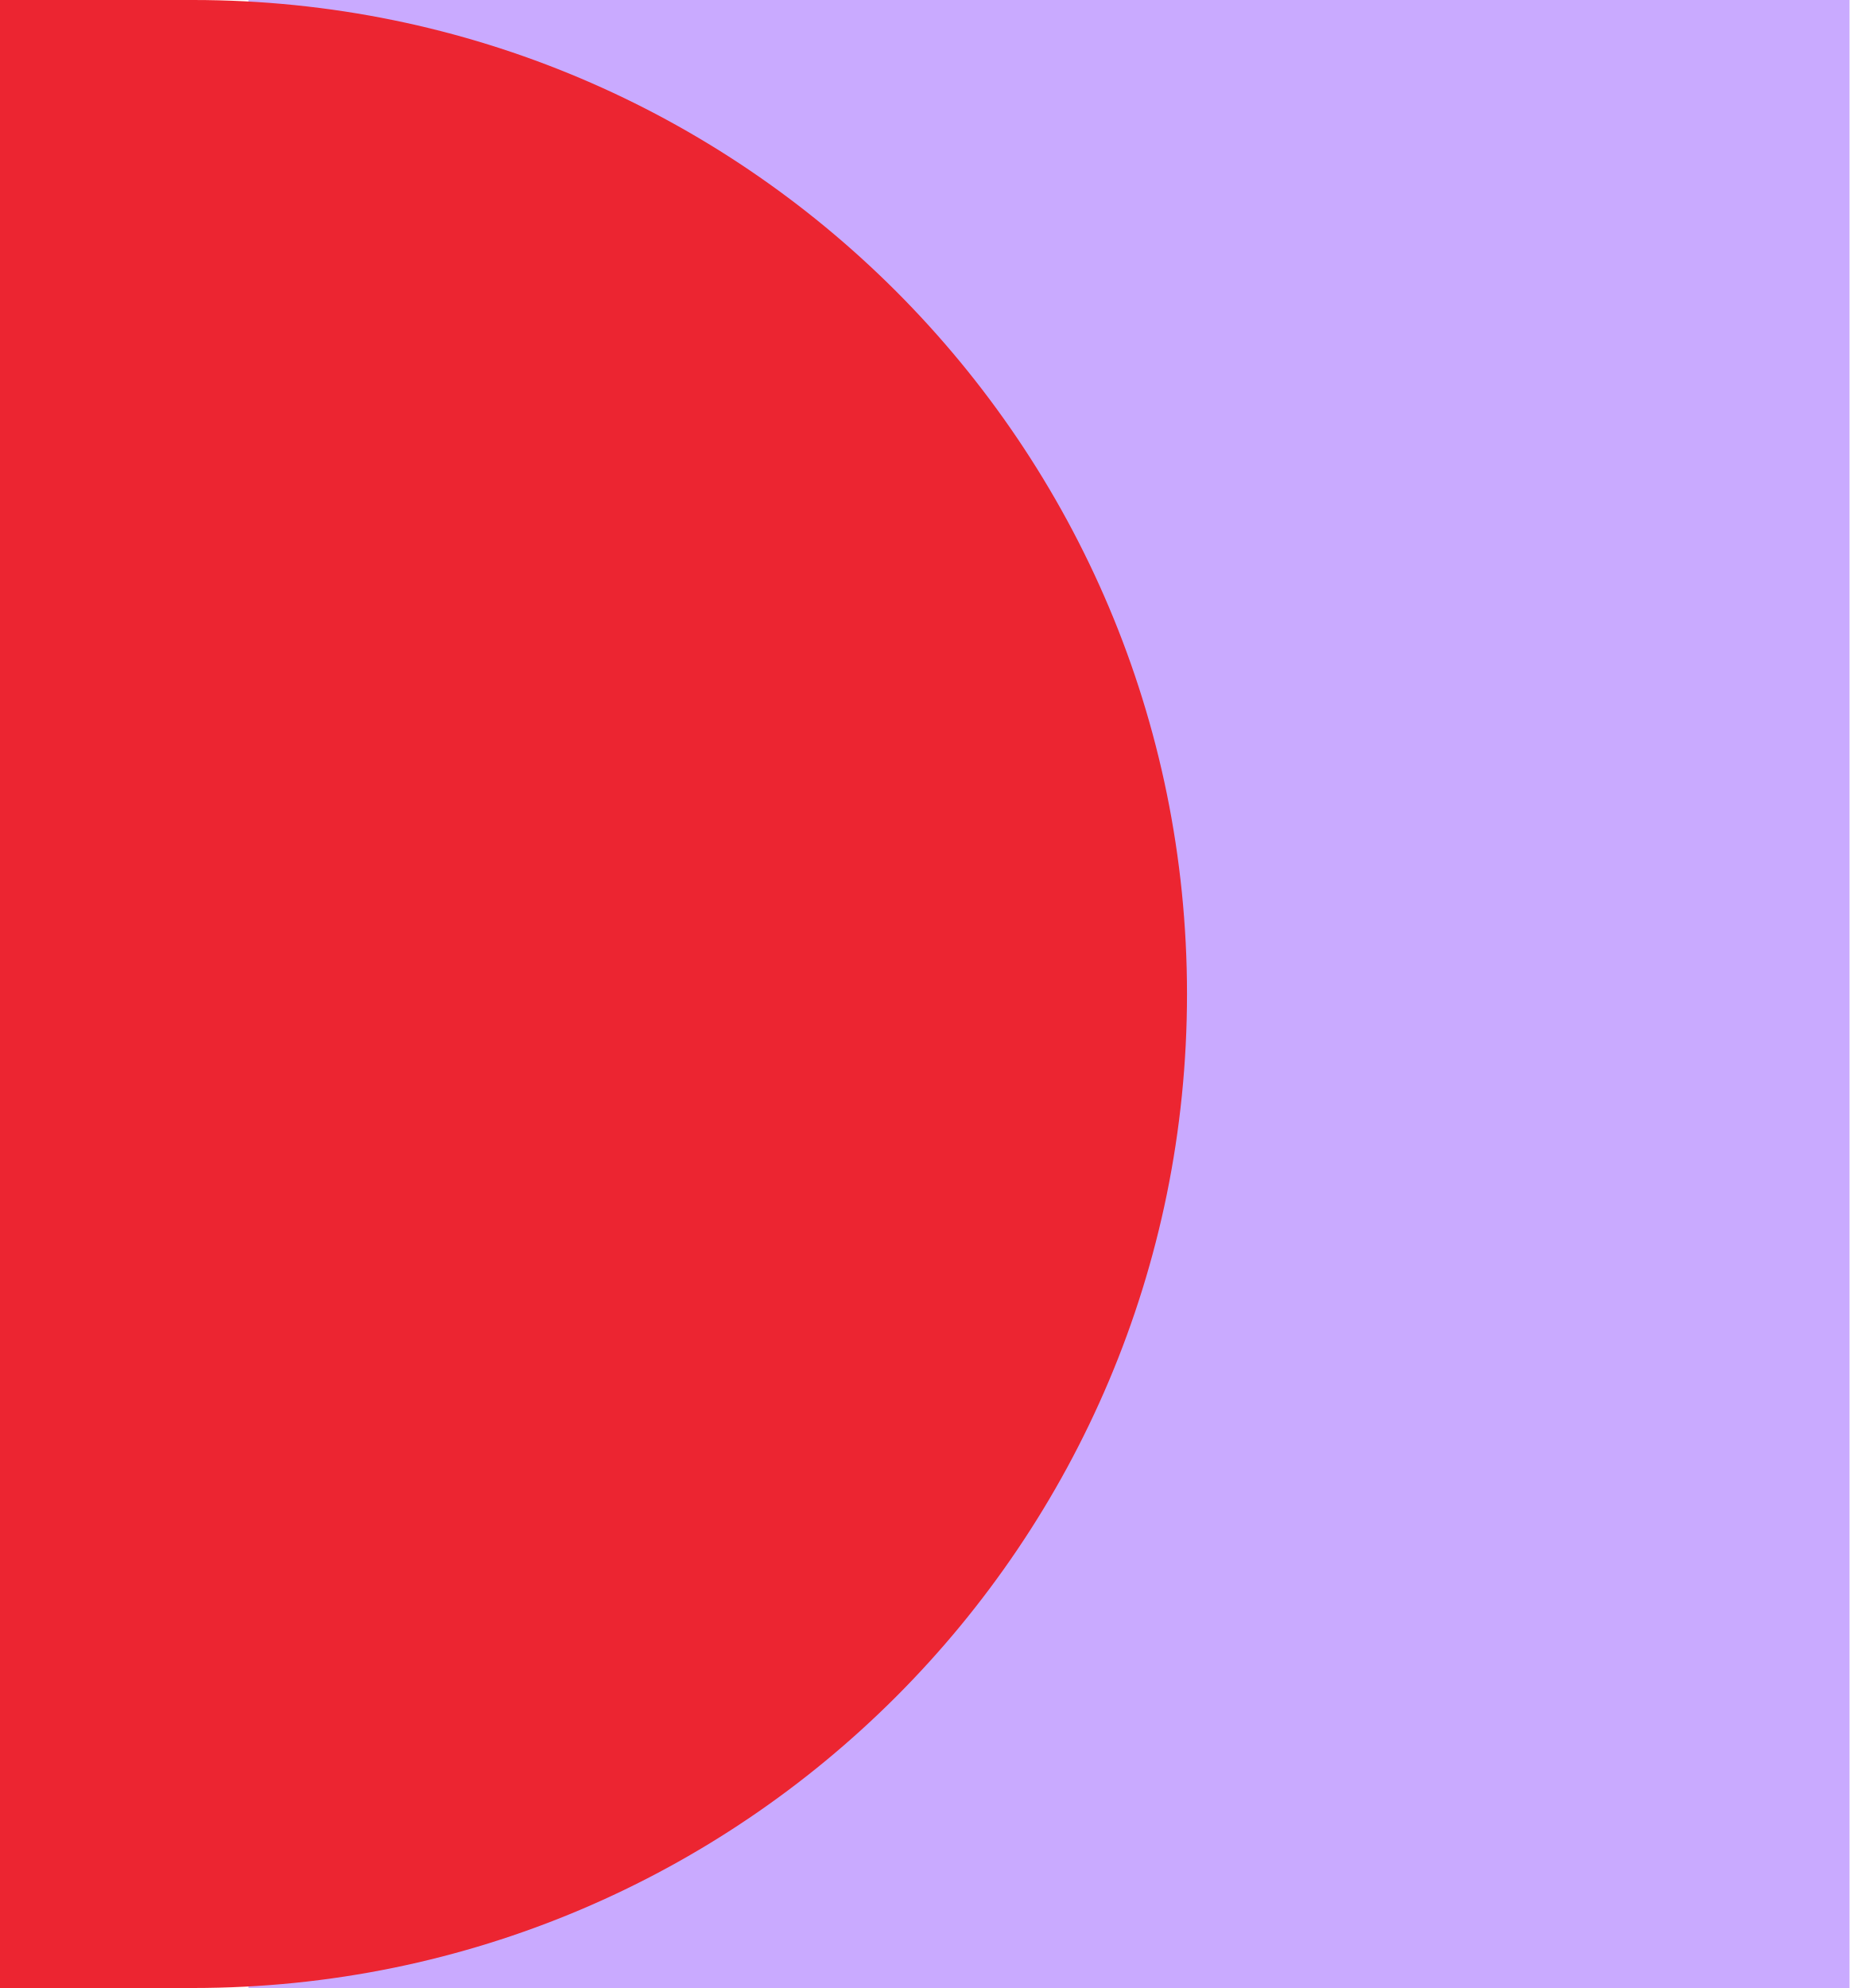
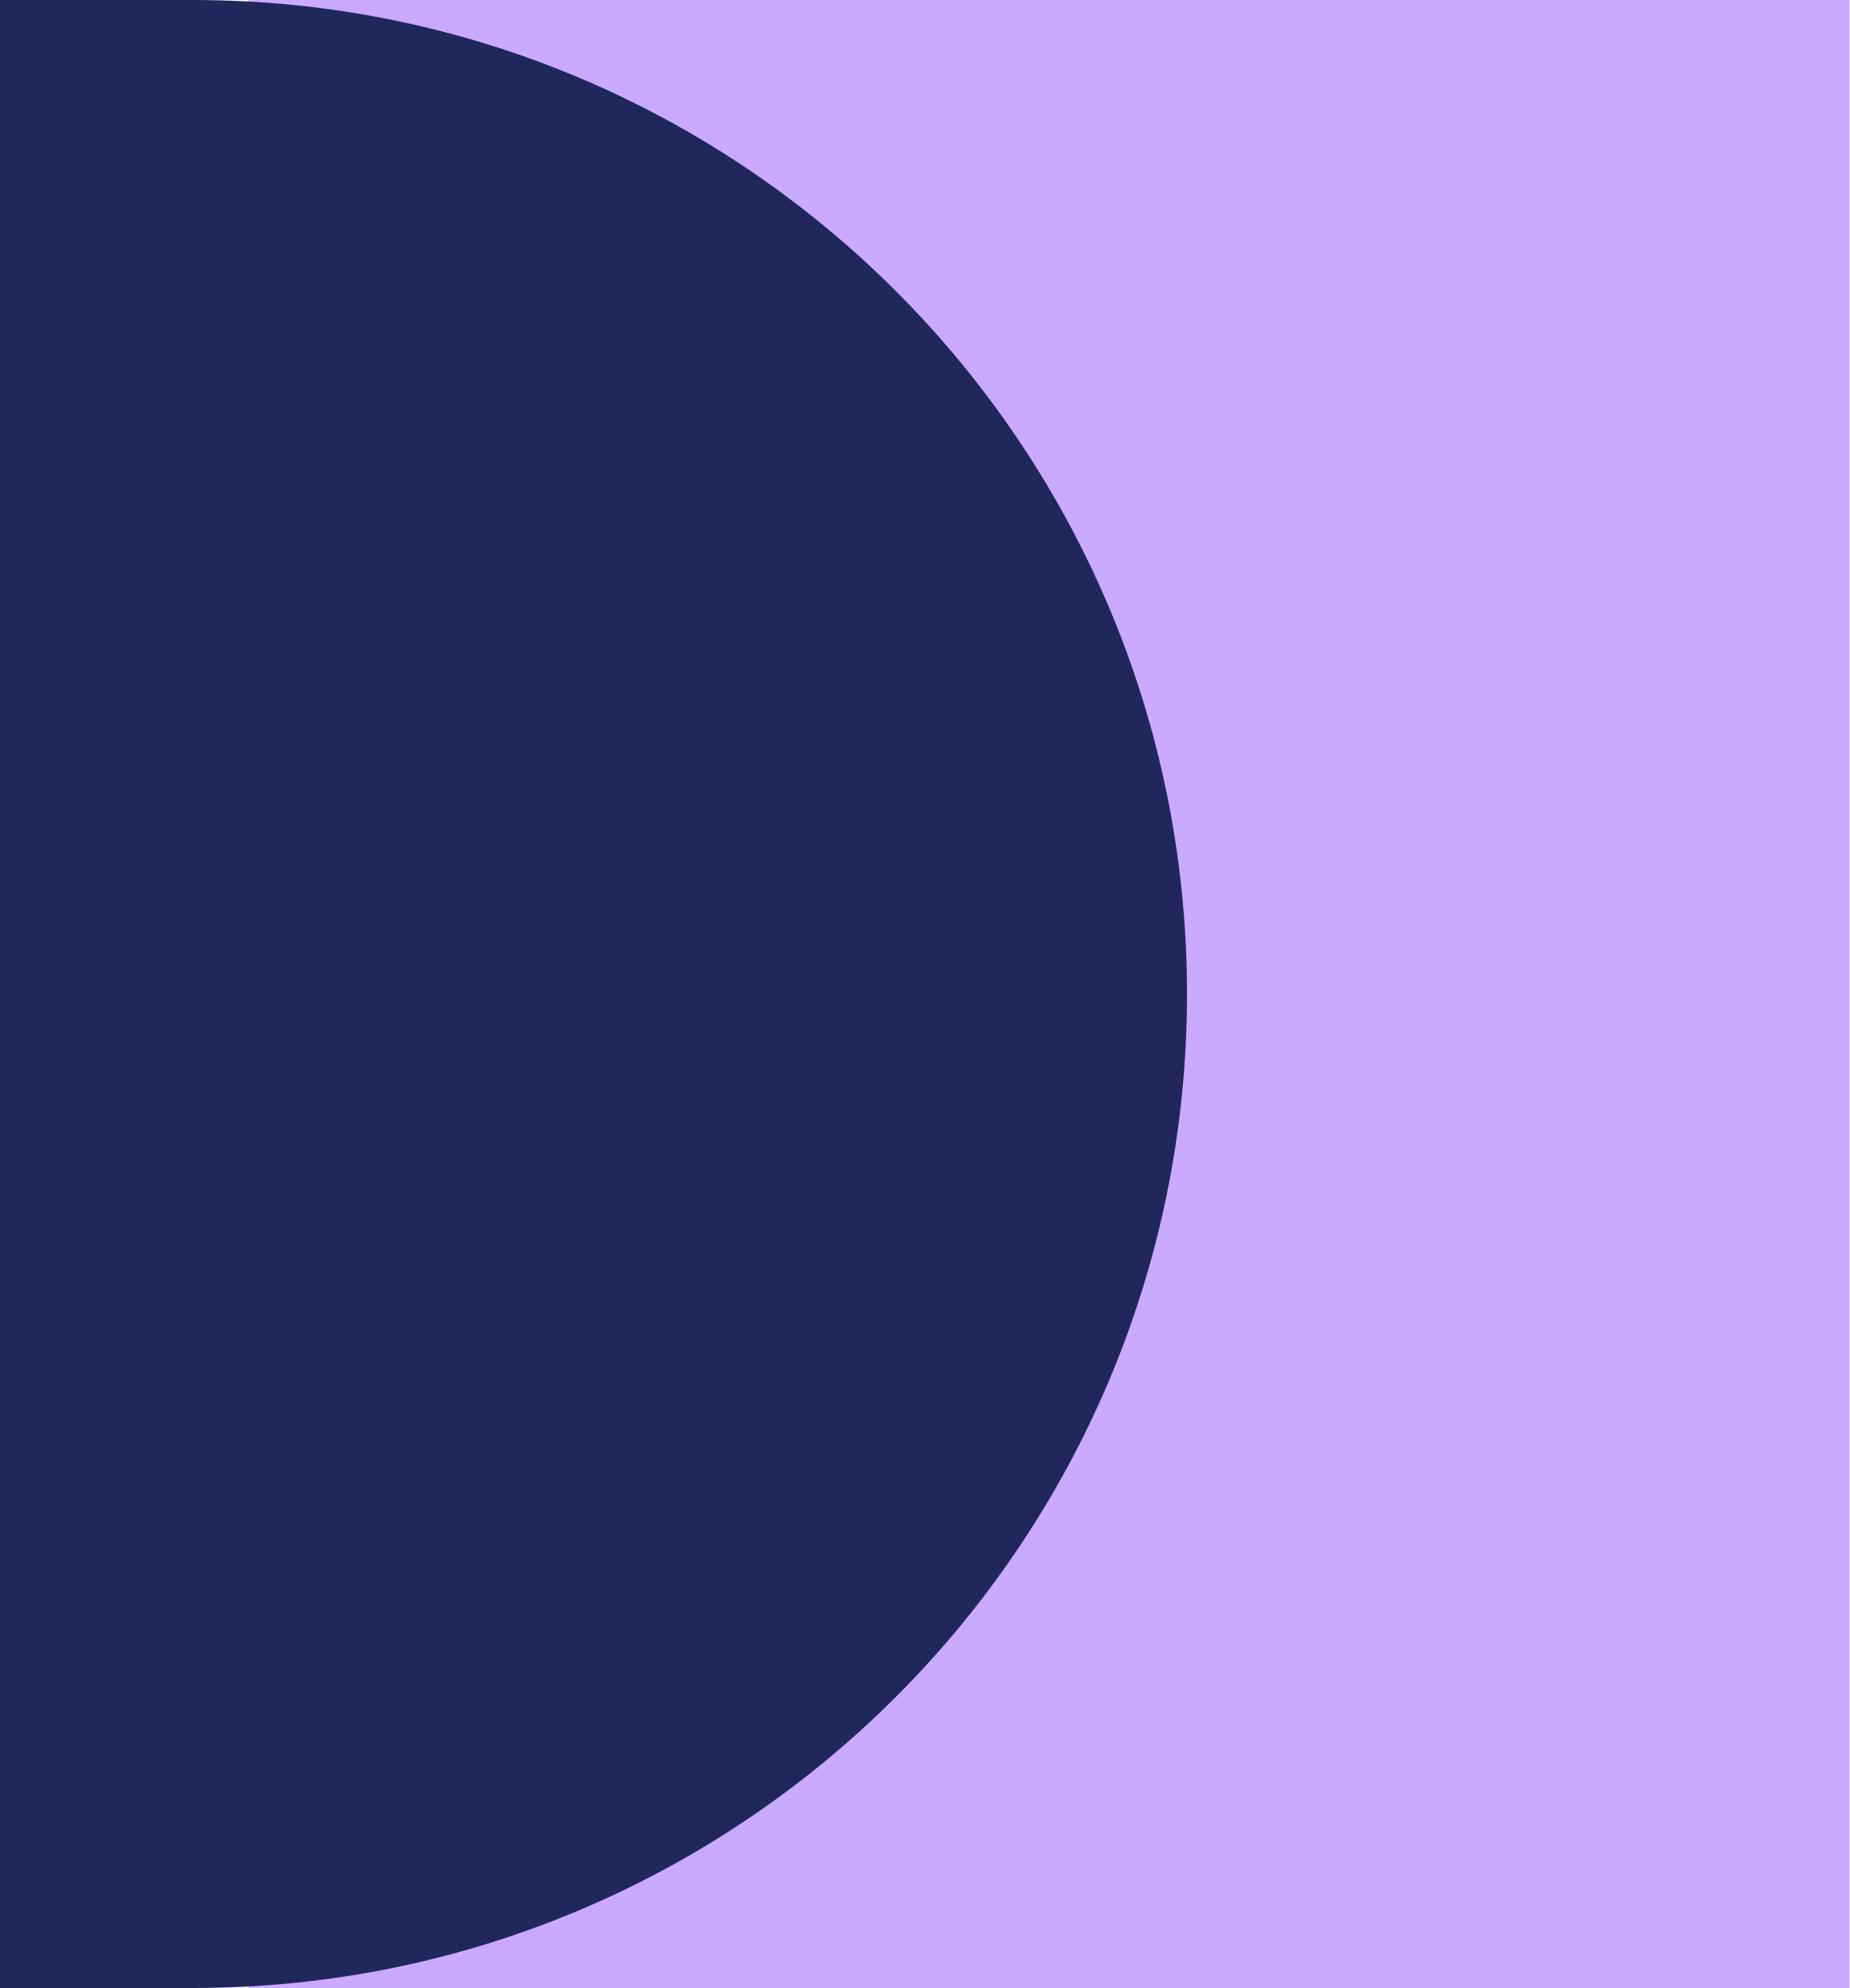
<svg xmlns="http://www.w3.org/2000/svg" width="67" height="72" viewBox="0 0 67 72">
-   <g id="Group_9204" data-name="Group 9204" transform="translate(-639)">
+   <g id="purple-bg" transform="translate(-639)">
    <rect id="Rectangle_2071" data-name="Rectangle 2071" width="58" height="72" transform="translate(648)" fill="#c9aaff" />
-     <path id="Rectangle_2070" data-name="Rectangle 2070" d="M0,0H7A36,36,0,0,1,43,36v0A36,36,0,0,1,7,72H0a0,0,0,0,1,0,0V0A0,0,0,0,1,0,0Z" transform="translate(639)" fill="#ec2531" />
+     <path id="Rectangle_2070" data-name="Rectangle 2070" d="M0,0H7A36,36,0,0,1,43,36h0A36,36,0,0,1,7,72H0Z" transform="translate(639)" fill="#20285b" />
  </g>
</svg>
